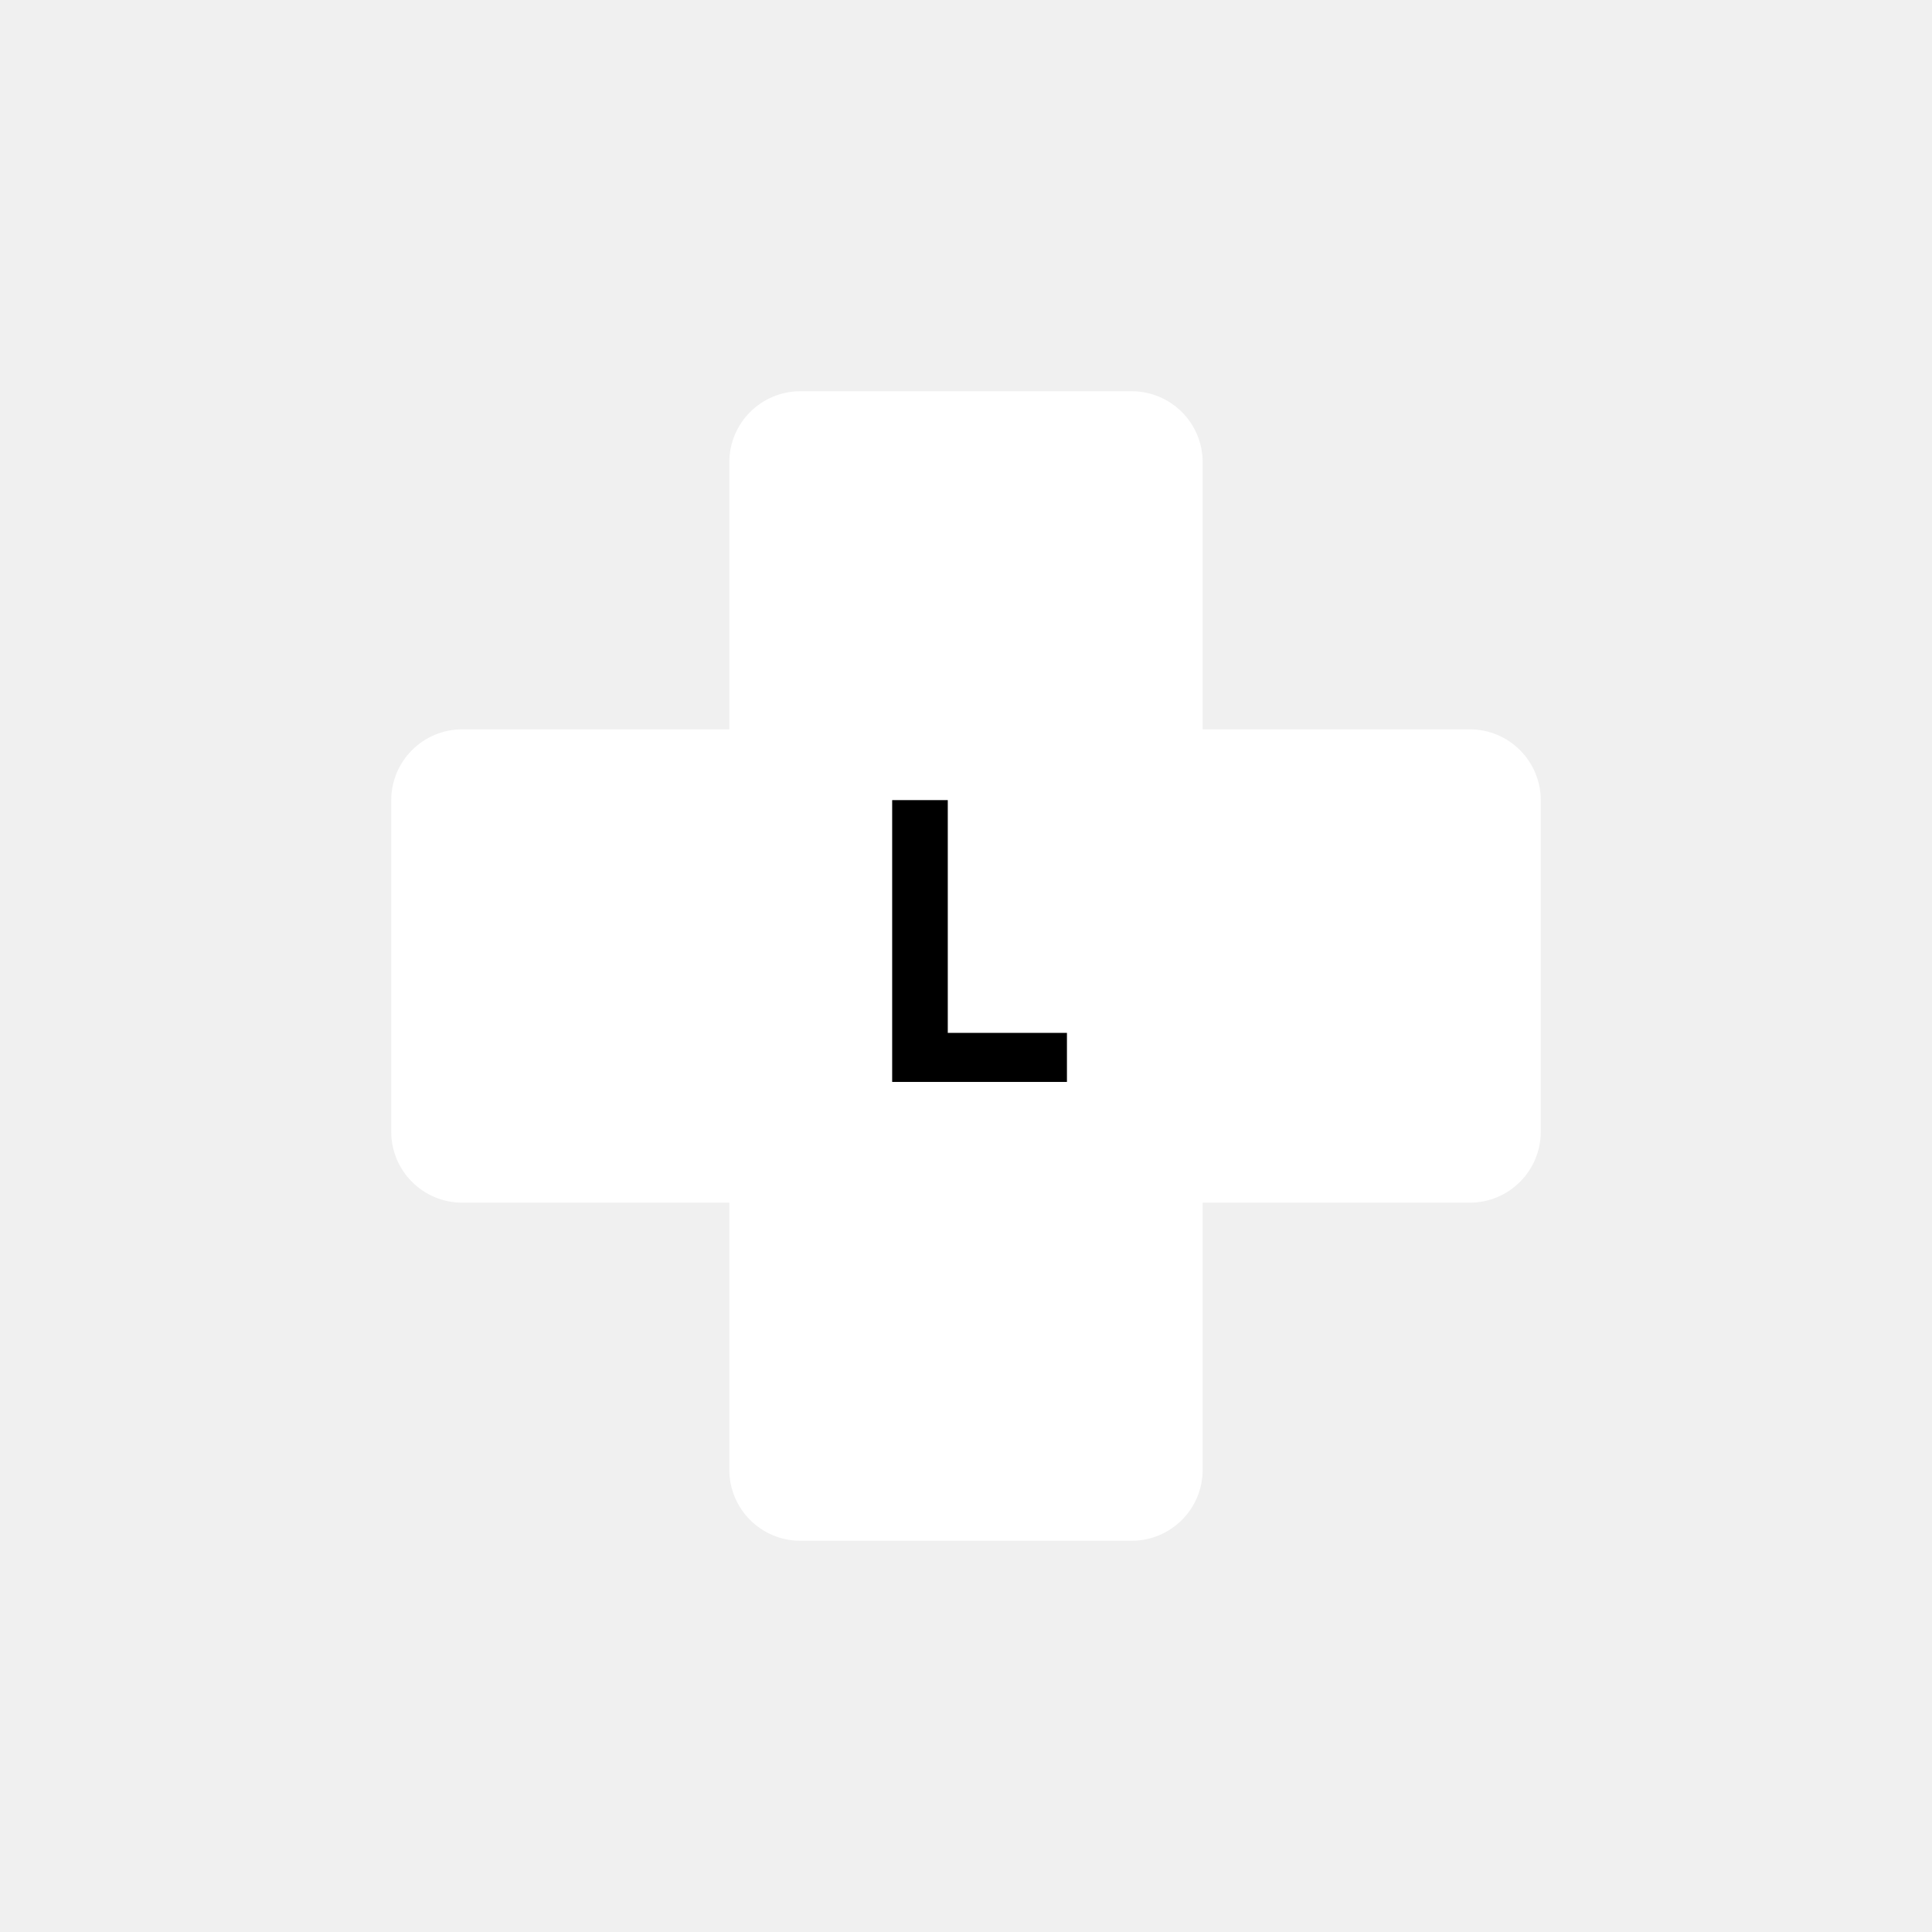
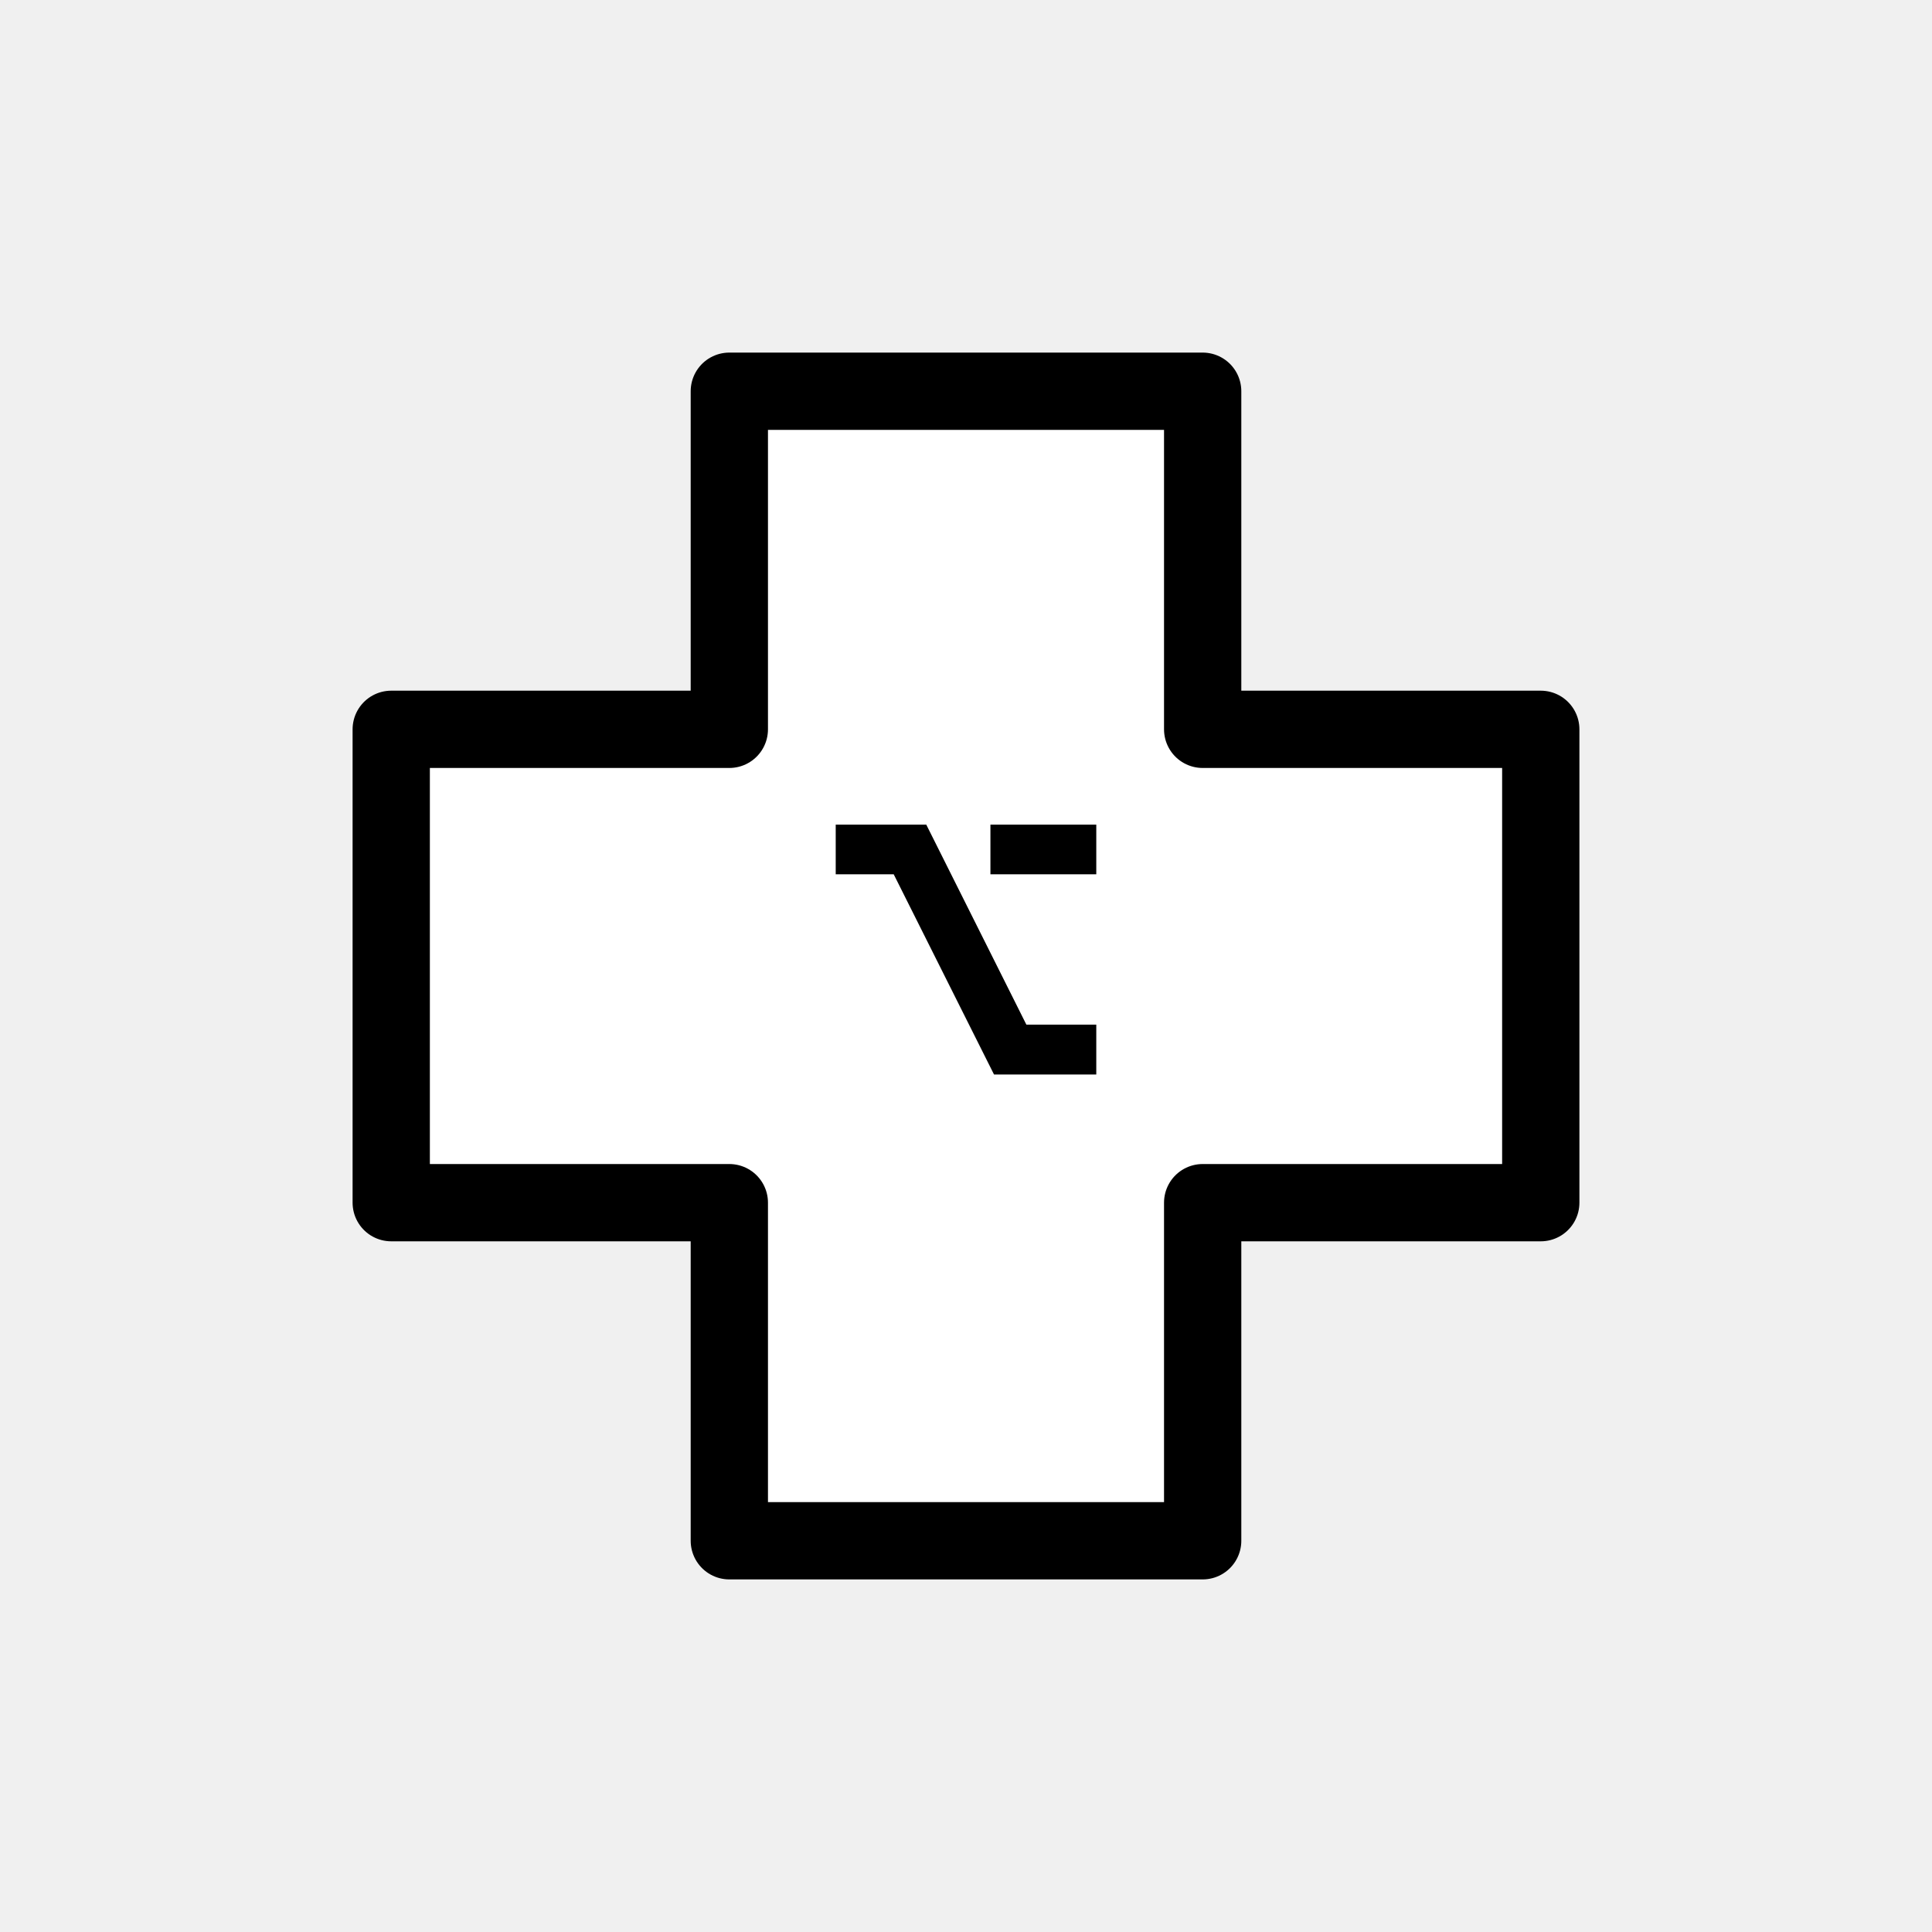
<svg xmlns="http://www.w3.org/2000/svg" width="152" height="152" viewBox="0 0 152 152">
  <rect x="30.78" y="57.38" width="90.44" height="37.24" fill="#FFF" rx="5.586" />
  <rect x="57.38" y="30.78" width="37.24" height="90.44" fill="#FFF" rx="5.586" />
-   <text x="76" y="85.12" text-anchor="middle" fill="#000" font-family="monospace" font-size="30.4" font-weight="bold">L</text>
+   <path d="     M 57.38 30.78     L 57.38 57.38     L 30.78 57.38     L 30.78 94.62     L 57.38 94.62     L 57.38 121.22     L 94.62 121.22     L 94.62 94.62     L 121.22 94.62     L 121.22 57.38     L 94.62 57.38     L 94.62 30.78     Z   " fill="none" stroke="#000" stroke-width="6.08" stroke-linejoin="round" />
+   <text x="76" y="88.16" text-anchor="middle" fill="#000" font-family="monospace" font-size="38" font-weight="bold">⌥</text>
</svg>
